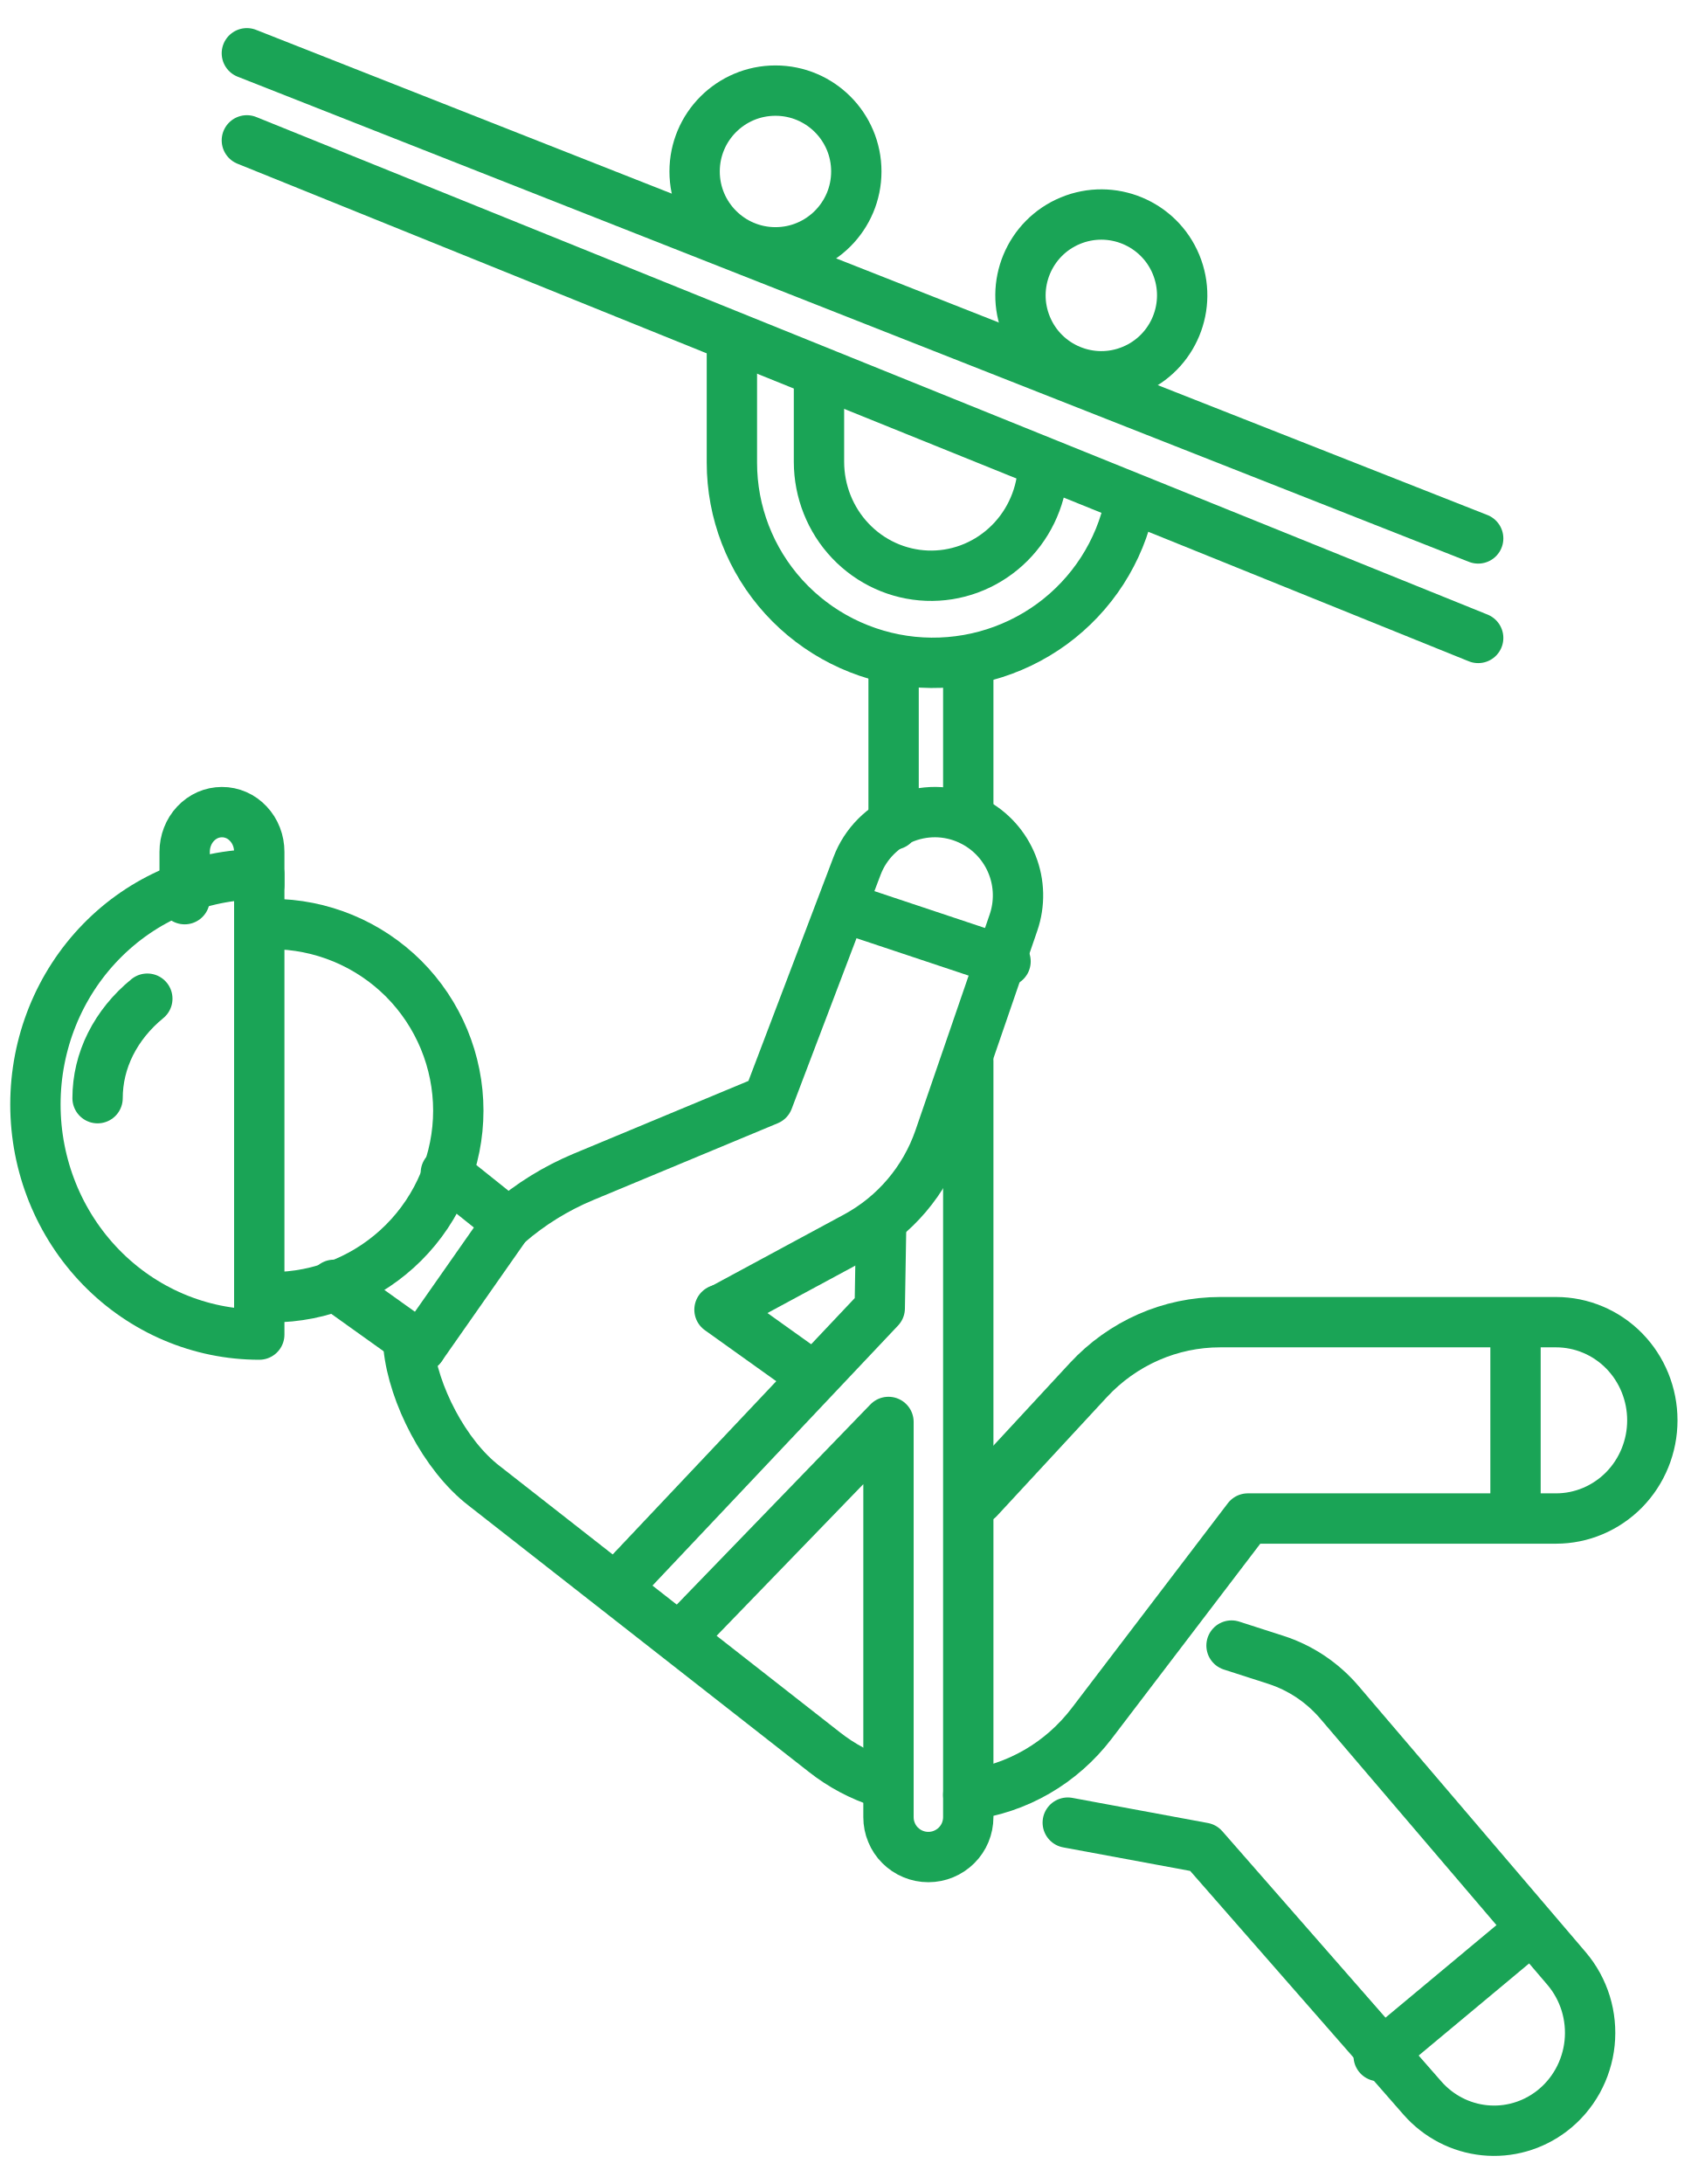
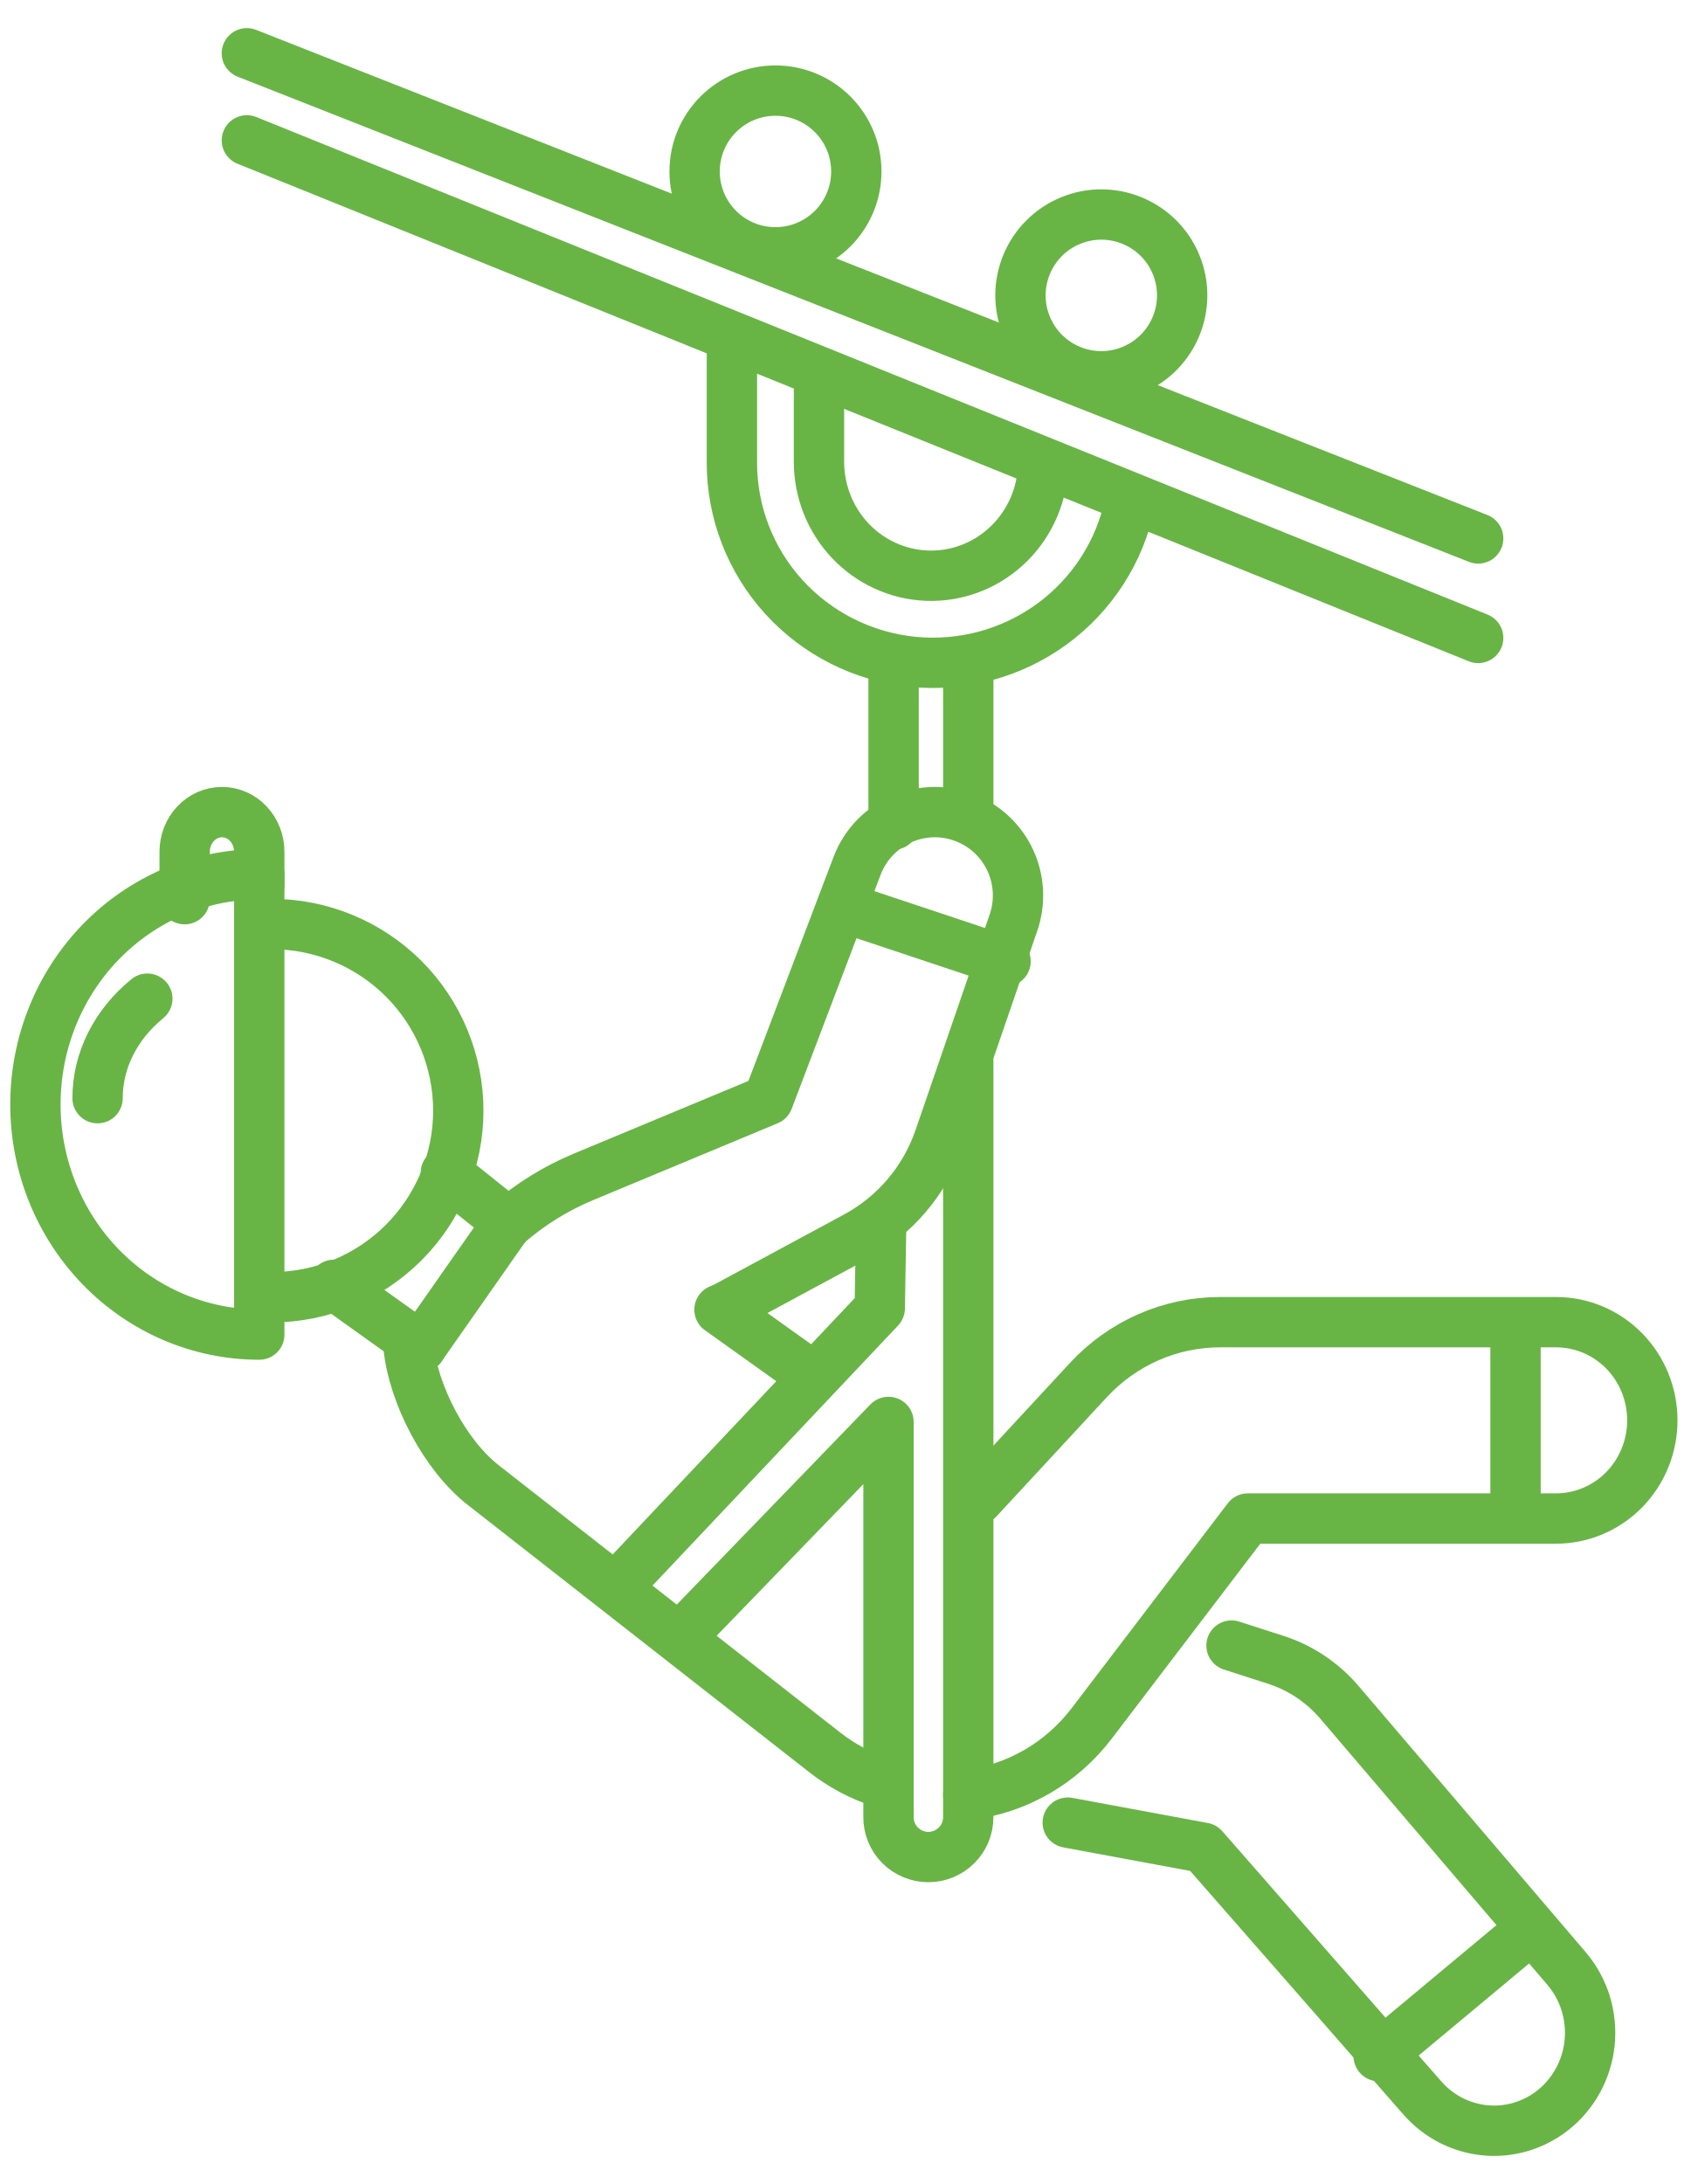
<svg xmlns="http://www.w3.org/2000/svg" width="32" height="41" viewBox="0 0 32 41" fill="none">
-   <path d="M20.048 34.216L22.594 34.688L26.706 39.385C27.007 39.729 27.424 39.945 27.873 39.991C28.323 40.037 28.773 39.909 29.135 39.632C29.333 39.481 29.498 39.289 29.621 39.069C29.743 38.849 29.82 38.606 29.846 38.355C29.872 38.104 29.847 37.85 29.773 37.609C29.698 37.368 29.576 37.145 29.413 36.954L25.149 31.958C24.83 31.585 24.418 31.309 23.955 31.16L23.123 30.892" stroke="#1AA456" stroke-width="0.945" stroke-linecap="round" stroke-linejoin="round" />
-   <path d="M16.545 33.461C16.16 33.337 15.8 33.145 15.481 32.894L9.093 27.895C8.345 27.322 7.76 26.162 7.671 25.287" stroke="#1AA456" stroke-width="0.945" stroke-linecap="round" stroke-linejoin="round" />
-   <path d="M18.371 28.138L20.436 25.907C20.754 25.564 21.137 25.291 21.562 25.104C21.987 24.917 22.445 24.821 22.908 24.821H29.217C29.696 24.821 30.156 25.015 30.495 25.36C30.834 25.706 31.024 26.175 31.024 26.664V26.664C31.024 27.152 30.834 27.621 30.495 27.967C30.156 28.312 29.696 28.507 29.217 28.507H23.429L20.498 32.353C20.217 32.721 19.868 33.03 19.47 33.26C19.073 33.49 18.634 33.638 18.18 33.695" stroke="#1AA456" stroke-width="0.945" stroke-linecap="round" stroke-linejoin="round" />
-   <path d="M13.509 24.587L15.143 25.754" stroke="#1AA456" stroke-width="0.945" stroke-linecap="round" stroke-linejoin="round" />
-   <path d="M13.53 24.587L16.071 23.216C16.805 22.82 17.364 22.161 17.636 21.371L19.029 17.32C19.15 16.967 19.142 16.581 19.004 16.233C18.866 15.885 18.608 15.598 18.277 15.425V15.425C18.082 15.322 17.867 15.262 17.646 15.248C17.426 15.235 17.206 15.269 16.999 15.347C16.793 15.425 16.605 15.547 16.449 15.703C16.293 15.859 16.171 16.047 16.093 16.253L14.422 20.65L10.953 22.094C10.438 22.309 9.961 22.604 9.539 22.969" stroke="#1AA456" stroke-width="0.945" stroke-linecap="round" stroke-linejoin="round" />
-   <path d="M5.102 17.347C5.562 17.347 6.017 17.438 6.442 17.614C6.867 17.79 7.253 18.048 7.579 18.373C7.904 18.699 8.162 19.085 8.338 19.51C8.514 19.935 8.605 20.39 8.605 20.85C8.605 21.31 8.514 21.766 8.338 22.191C8.162 22.616 7.904 23.002 7.579 23.327C7.253 23.653 6.867 23.911 6.442 24.087C6.017 24.263 5.562 24.353 5.102 24.353" stroke="#1AA456" stroke-width="0.945" stroke-linecap="round" stroke-linejoin="round" />
-   <path d="M4.868 16.413C3.753 16.413 2.684 16.869 1.896 17.679C1.107 18.489 0.665 19.588 0.665 20.734C0.665 21.88 1.107 22.978 1.896 23.789C2.684 24.599 3.753 25.054 4.868 25.054V16.413Z" stroke="#1AA456" stroke-width="0.945" stroke-linecap="round" stroke-linejoin="round" />
-   <path d="M2.766 18.748C2.471 18.989 2.236 19.279 2.075 19.6C1.914 19.921 1.832 20.267 1.832 20.616" stroke="#1AA456" stroke-width="0.945" stroke-linecap="round" stroke-linejoin="round" />
-   <path d="M3.467 16.88V15.992C3.467 15.893 3.485 15.796 3.52 15.706C3.555 15.616 3.607 15.533 3.672 15.464C3.737 15.395 3.814 15.34 3.899 15.302C3.984 15.265 4.075 15.246 4.167 15.246V15.246C4.259 15.245 4.35 15.265 4.436 15.302C4.521 15.339 4.598 15.394 4.663 15.464C4.728 15.533 4.78 15.615 4.815 15.706C4.85 15.796 4.868 15.893 4.868 15.992V16.611" stroke="#1AA456" stroke-width="0.945" stroke-linecap="round" stroke-linejoin="round" />
-   <path d="M6.27 24.12L7.904 25.287" stroke="#1AA456" stroke-width="0.945" stroke-linecap="round" stroke-linejoin="round" />
-   <path d="M9.539 22.952L8.371 22.018" stroke="#1AA456" stroke-width="0.945" stroke-linecap="round" stroke-linejoin="round" />
-   <path d="M7.904 25.287L9.539 22.952" stroke="#1AA456" stroke-width="0.945" stroke-linecap="round" stroke-linejoin="round" />
-   <path d="M28.455 28.09V25.054" stroke="#1AA456" stroke-width="0.945" stroke-linecap="round" stroke-linejoin="round" />
-   <path d="M25.886 38.599L28.688 36.263" stroke="#1AA456" stroke-width="0.945" stroke-linecap="round" stroke-linejoin="round" />
-   <path d="M11.641 29.724L16.518 24.56L16.545 22.952" stroke="#1AA456" stroke-width="0.945" stroke-linecap="round" stroke-linejoin="round" />
-   <path d="M18.18 15.246V12.443" stroke="#1AA456" stroke-width="0.945" stroke-linecap="round" stroke-linejoin="round" />
-   <path d="M18.18 19.916V34.114C18.18 34.212 18.16 34.31 18.123 34.4C18.085 34.491 18.03 34.574 17.96 34.643C17.891 34.712 17.808 34.767 17.717 34.805C17.627 34.843 17.529 34.862 17.431 34.862V34.862C17.332 34.862 17.235 34.843 17.144 34.805C17.053 34.768 16.971 34.712 16.901 34.643C16.831 34.574 16.776 34.491 16.739 34.4C16.701 34.31 16.682 34.212 16.682 34.114V26.694L12.808 30.698" stroke="#1AA456" stroke-width="0.945" stroke-linecap="round" stroke-linejoin="round" />
-   <path d="M16.778 12.443V15.479" stroke="#1AA456" stroke-width="0.945" stroke-linecap="round" stroke-linejoin="round" />
-   <path d="M27.754 11.976L4.635 2.635" stroke="#1AA456" stroke-width="0.945" stroke-linecap="round" stroke-linejoin="round" />
-   <path d="M27.754 10.108L4.635 1" stroke="#1AA456" stroke-width="0.945" stroke-linecap="round" stroke-linejoin="round" />
-   <path d="M21.215 9.444C21.027 10.355 20.505 11.164 19.752 11.715C18.998 12.265 18.066 12.518 17.135 12.424C16.205 12.329 15.343 11.895 14.716 11.205C14.089 10.515 13.742 9.617 13.742 8.687V6.605" stroke="#1AA456" stroke-width="0.945" stroke-linecap="round" stroke-linejoin="round" />
-   <path d="M19.581 8.831C19.539 9.383 19.289 9.897 18.883 10.265C18.477 10.633 17.947 10.828 17.403 10.807C16.859 10.786 16.345 10.552 15.967 10.154C15.589 9.756 15.378 9.224 15.377 8.671V7.305" stroke="#1AA456" stroke-width="0.945" stroke-linecap="round" stroke-linejoin="round" />
-   <path d="M14.56 4.737C15.398 4.737 16.078 4.057 16.078 3.219C16.078 2.38 15.398 1.701 14.56 1.701C13.722 1.701 13.042 2.38 13.042 3.219C13.042 4.057 13.722 4.737 14.56 4.737Z" stroke="#1AA456" stroke-width="0.945" stroke-linecap="round" stroke-linejoin="round" />
-   <path d="M21.259 6.948C22.034 6.627 22.401 5.739 22.081 4.964C21.76 4.19 20.872 3.822 20.097 4.143C19.323 4.464 18.955 5.352 19.276 6.126C19.596 6.901 20.485 7.269 21.259 6.948Z" stroke="#1AA456" stroke-width="0.945" stroke-linecap="round" stroke-linejoin="round" />
-   <path d="M16.078 17.114L18.88 18.048" stroke="#1AA456" stroke-width="0.945" stroke-linecap="round" stroke-linejoin="round" />
+   <path d="M20.048 34.216L22.594 34.688L26.706 39.385C27.007 39.729 27.424 39.945 27.873 39.991C28.323 40.037 28.773 39.909 29.135 39.632C29.333 39.481 29.498 39.289 29.621 39.069C29.743 38.849 29.82 38.606 29.846 38.355C29.872 38.104 29.847 37.85 29.773 37.609C29.698 37.368 29.576 37.145 29.413 36.954L25.149 31.958C24.83 31.585 24.418 31.309 23.955 31.16L23.123 30.892" stroke="#68B545" stroke-width="0.945" stroke-linecap="round" stroke-linejoin="round" />
+   <path d="M16.545 33.461C16.16 33.337 15.8 33.145 15.481 32.894L9.093 27.895C8.345 27.322 7.76 26.162 7.671 25.287" stroke="#68B545" stroke-width="0.945" stroke-linecap="round" stroke-linejoin="round" />
+   <path d="M18.371 28.138L20.436 25.907C20.754 25.564 21.137 25.291 21.562 25.104C21.987 24.917 22.445 24.821 22.908 24.821H29.217C29.696 24.821 30.156 25.015 30.495 25.36C30.834 25.706 31.024 26.175 31.024 26.664V26.664C31.024 27.152 30.834 27.621 30.495 27.967C30.156 28.312 29.696 28.507 29.217 28.507H23.429L20.498 32.353C20.217 32.721 19.868 33.03 19.47 33.26C19.073 33.49 18.634 33.638 18.18 33.695" stroke="#68B545" stroke-width="0.945" stroke-linecap="round" stroke-linejoin="round" />
+   <path d="M13.509 24.587L15.143 25.754" stroke="#68B545" stroke-width="0.945" stroke-linecap="round" stroke-linejoin="round" />
+   <path d="M13.53 24.587L16.071 23.216C16.805 22.82 17.364 22.161 17.636 21.371L19.029 17.32C19.15 16.967 19.142 16.581 19.004 16.233C18.866 15.885 18.608 15.598 18.277 15.425V15.425C18.082 15.322 17.867 15.262 17.646 15.248C17.426 15.235 17.206 15.269 16.999 15.347C16.793 15.425 16.605 15.547 16.449 15.703C16.293 15.859 16.171 16.047 16.093 16.253L14.422 20.65L10.953 22.094C10.438 22.309 9.961 22.604 9.539 22.969" stroke="#68B545" stroke-width="0.945" stroke-linecap="round" stroke-linejoin="round" />
+   <path d="M5.102 17.347C5.562 17.347 6.017 17.438 6.442 17.614C6.867 17.79 7.253 18.048 7.579 18.373C7.904 18.699 8.162 19.085 8.338 19.51C8.514 19.935 8.605 20.39 8.605 20.85C8.605 21.31 8.514 21.766 8.338 22.191C8.162 22.616 7.904 23.002 7.579 23.327C7.253 23.653 6.867 23.911 6.442 24.087C6.017 24.263 5.562 24.353 5.102 24.353" stroke="#68B545" stroke-width="0.945" stroke-linecap="round" stroke-linejoin="round" />
+   <path d="M4.868 16.413C3.753 16.413 2.684 16.869 1.896 17.679C1.107 18.489 0.665 19.588 0.665 20.734C0.665 21.88 1.107 22.978 1.896 23.789C2.684 24.599 3.753 25.054 4.868 25.054V16.413Z" stroke="#68B545" stroke-width="0.945" stroke-linecap="round" stroke-linejoin="round" />
+   <path d="M2.766 18.748C2.471 18.989 2.236 19.279 2.075 19.6C1.914 19.921 1.832 20.267 1.832 20.616" stroke="#68B545" stroke-width="0.945" stroke-linecap="round" stroke-linejoin="round" />
+   <path d="M3.467 16.88V15.992C3.467 15.893 3.485 15.796 3.52 15.706C3.555 15.616 3.607 15.533 3.672 15.464C3.737 15.395 3.814 15.34 3.899 15.302C3.984 15.265 4.075 15.246 4.167 15.246V15.246C4.259 15.245 4.35 15.265 4.436 15.302C4.521 15.339 4.598 15.394 4.663 15.464C4.728 15.533 4.78 15.615 4.815 15.706C4.85 15.796 4.868 15.893 4.868 15.992V16.611" stroke="#68B545" stroke-width="0.945" stroke-linecap="round" stroke-linejoin="round" />
+   <path d="M6.27 24.12L7.904 25.287" stroke="#68B545" stroke-width="0.945" stroke-linecap="round" stroke-linejoin="round" />
+   <path d="M9.539 22.952L8.371 22.018" stroke="#68B545" stroke-width="0.945" stroke-linecap="round" stroke-linejoin="round" />
+   <path d="M7.904 25.287L9.539 22.952" stroke="#68B545" stroke-width="0.945" stroke-linecap="round" stroke-linejoin="round" />
+   <path d="M28.455 28.09V25.054" stroke="#68B545" stroke-width="0.945" stroke-linecap="round" stroke-linejoin="round" />
+   <path d="M25.886 38.599L28.688 36.263" stroke="#68B545" stroke-width="0.945" stroke-linecap="round" stroke-linejoin="round" />
+   <path d="M11.641 29.724L16.518 24.56L16.545 22.952" stroke="#68B545" stroke-width="0.945" stroke-linecap="round" stroke-linejoin="round" />
+   <path d="M18.18 15.246V12.443" stroke="#68B545" stroke-width="0.945" stroke-linecap="round" stroke-linejoin="round" />
+   <path d="M18.18 19.916V34.114C18.18 34.212 18.16 34.31 18.123 34.4C18.085 34.491 18.03 34.574 17.96 34.643C17.891 34.712 17.808 34.767 17.717 34.805C17.627 34.843 17.529 34.862 17.431 34.862V34.862C17.332 34.862 17.235 34.843 17.144 34.805C17.053 34.768 16.971 34.712 16.901 34.643C16.831 34.574 16.776 34.491 16.739 34.4C16.701 34.31 16.682 34.212 16.682 34.114V26.694L12.808 30.698" stroke="#68B545" stroke-width="0.945" stroke-linecap="round" stroke-linejoin="round" />
+   <path d="M16.778 12.443V15.479" stroke="#68B545" stroke-width="0.945" stroke-linecap="round" stroke-linejoin="round" />
+   <path d="M27.754 11.976L4.635 2.635" stroke="#68B545" stroke-width="0.945" stroke-linecap="round" stroke-linejoin="round" />
+   <path d="M27.754 10.108L4.635 1" stroke="#68B545" stroke-width="0.945" stroke-linecap="round" stroke-linejoin="round" />
+   <path d="M21.215 9.444C21.027 10.355 20.505 11.164 19.752 11.715C18.998 12.265 18.066 12.518 17.135 12.424C16.205 12.329 15.343 11.895 14.716 11.205C14.089 10.515 13.742 9.617 13.742 8.687V6.605" stroke="#68B545" stroke-width="0.945" stroke-linecap="round" stroke-linejoin="round" />
+   <path d="M19.581 8.831C19.539 9.383 19.289 9.897 18.883 10.265C18.477 10.633 17.947 10.828 17.403 10.807C16.859 10.786 16.345 10.552 15.967 10.154C15.589 9.756 15.378 9.224 15.377 8.671V7.305" stroke="#68B545" stroke-width="0.945" stroke-linecap="round" stroke-linejoin="round" />
+   <path d="M14.56 4.737C15.398 4.737 16.078 4.057 16.078 3.219C16.078 2.38 15.398 1.701 14.56 1.701C13.722 1.701 13.042 2.38 13.042 3.219C13.042 4.057 13.722 4.737 14.56 4.737Z" stroke="#68B545" stroke-width="0.945" stroke-linecap="round" stroke-linejoin="round" />
+   <path d="M21.259 6.948C22.034 6.627 22.401 5.739 22.081 4.964C21.76 4.19 20.872 3.822 20.097 4.143C19.323 4.464 18.955 5.352 19.276 6.126C19.596 6.901 20.485 7.269 21.259 6.948Z" stroke="#68B545" stroke-width="0.945" stroke-linecap="round" stroke-linejoin="round" />
+   <path d="M16.078 17.114L18.88 18.048" stroke="#68B545" stroke-width="0.945" stroke-linecap="round" stroke-linejoin="round" />
</svg>
